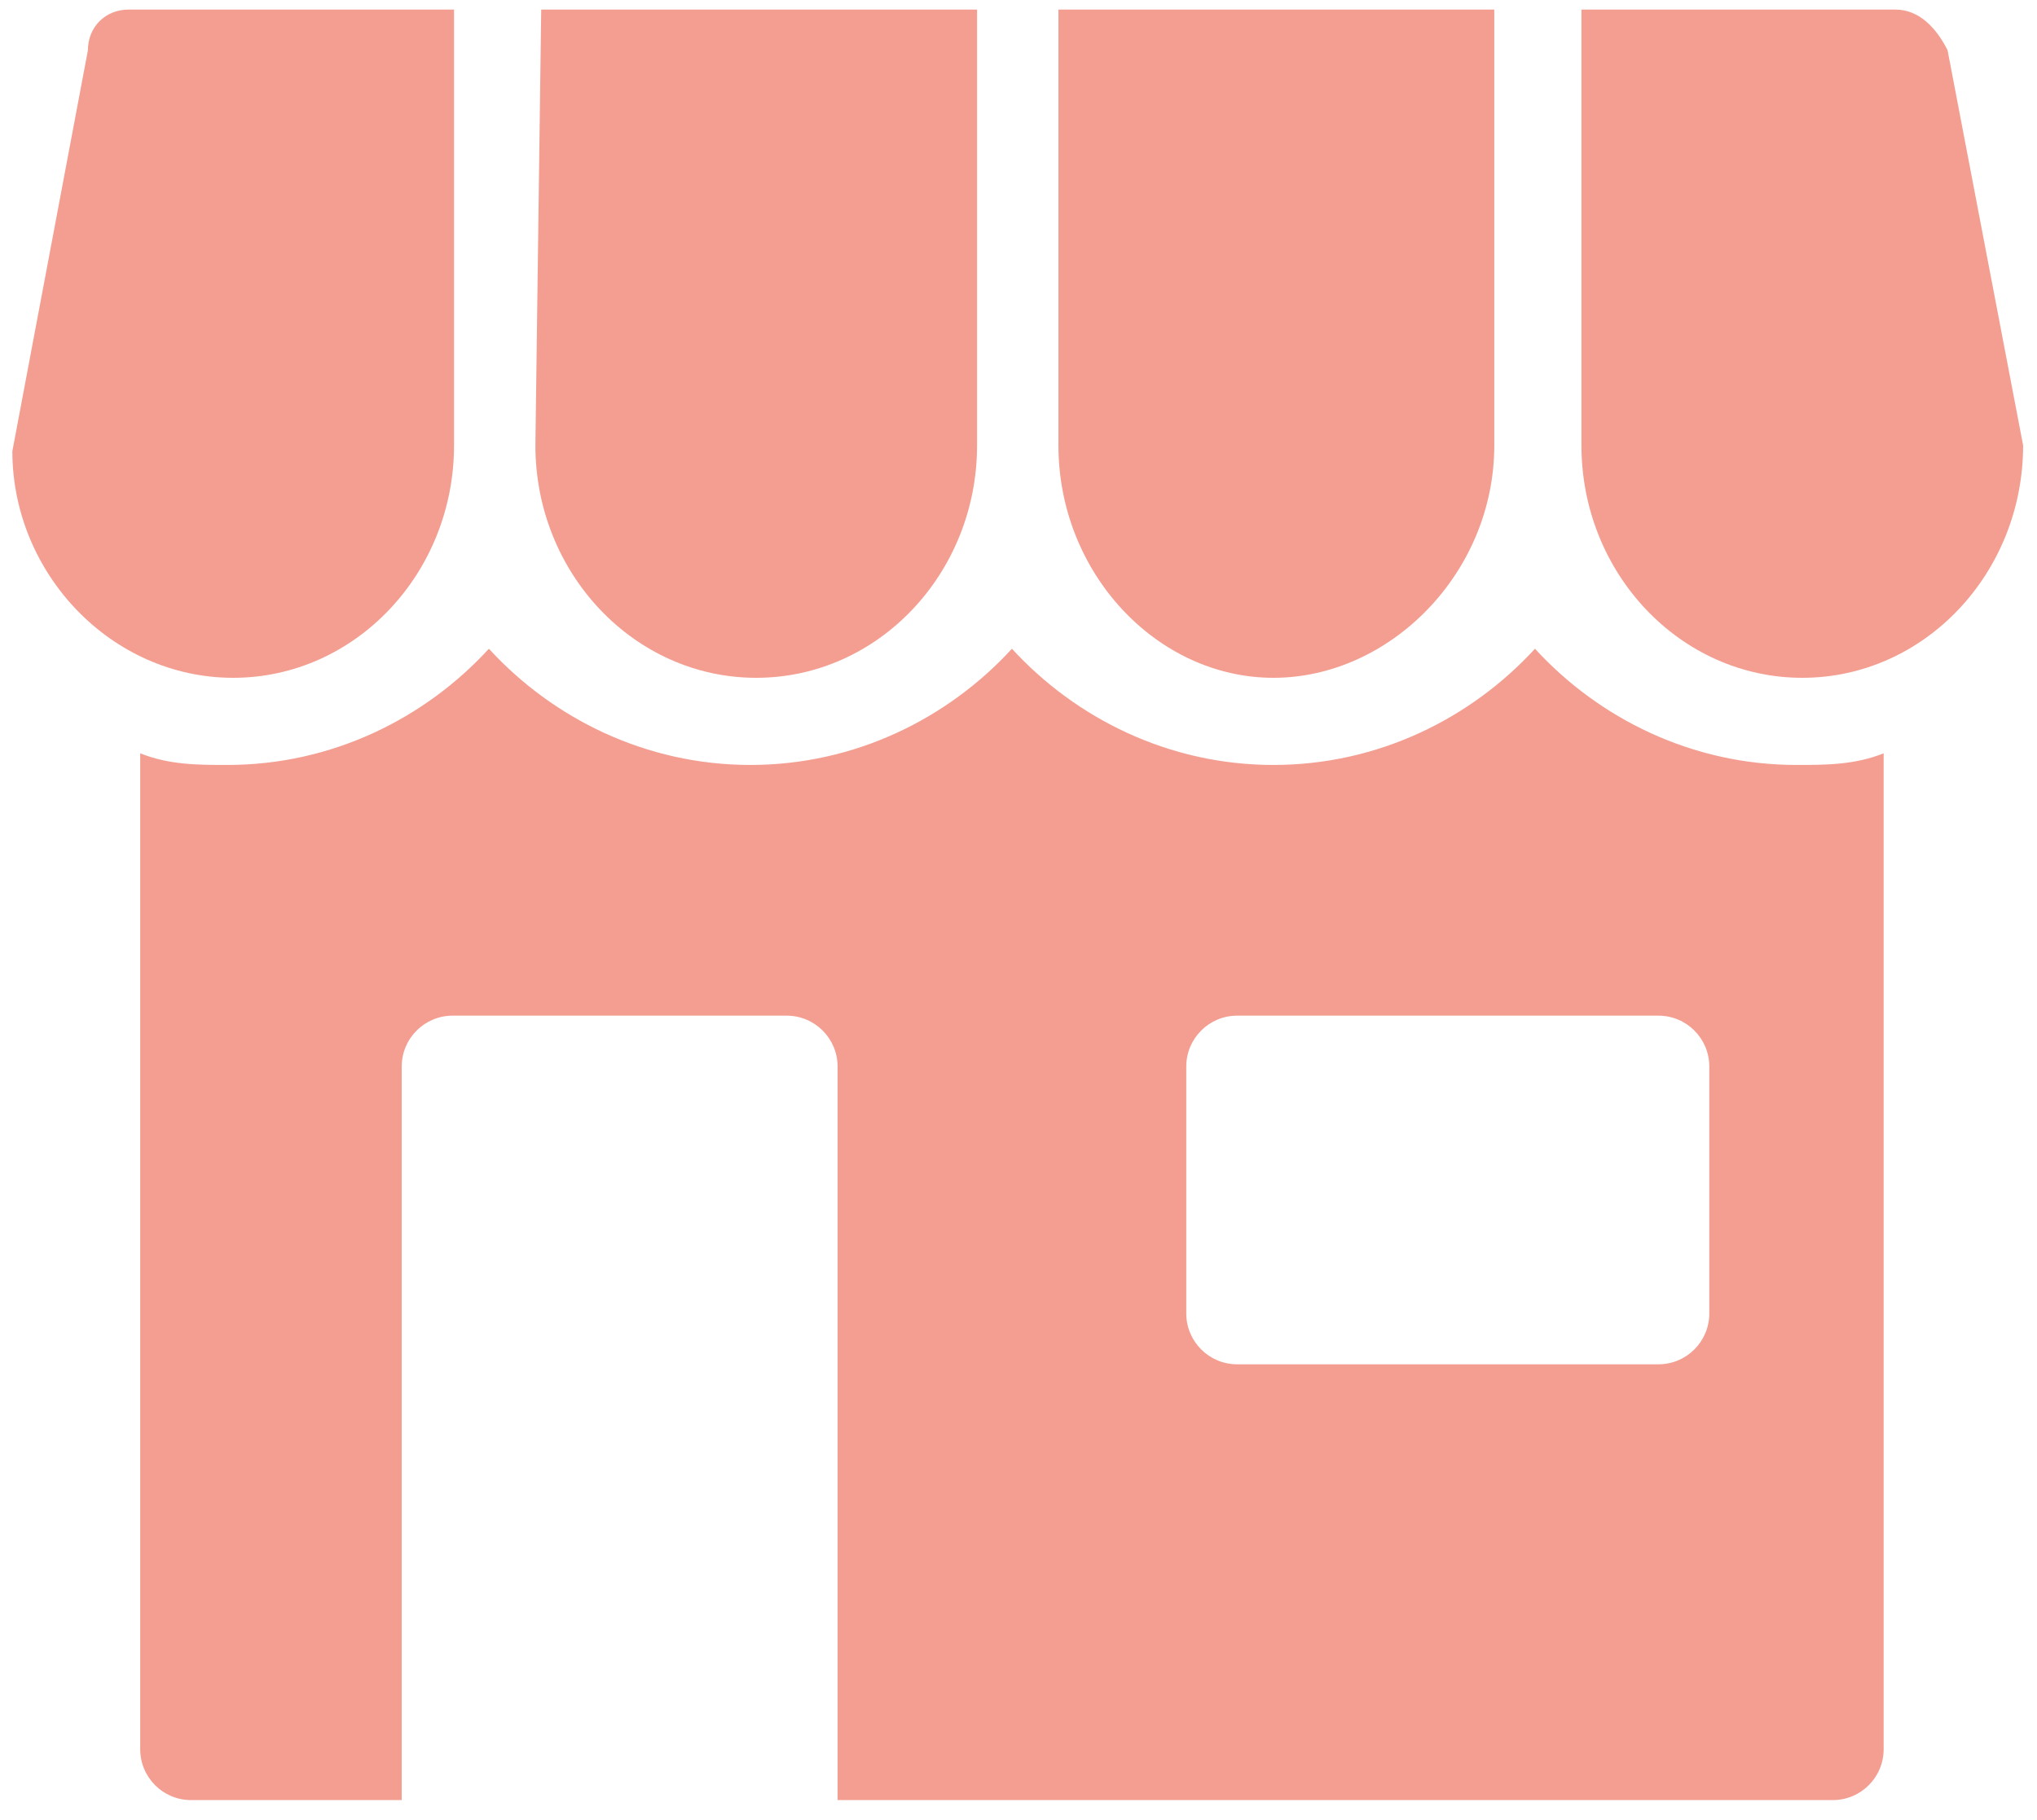
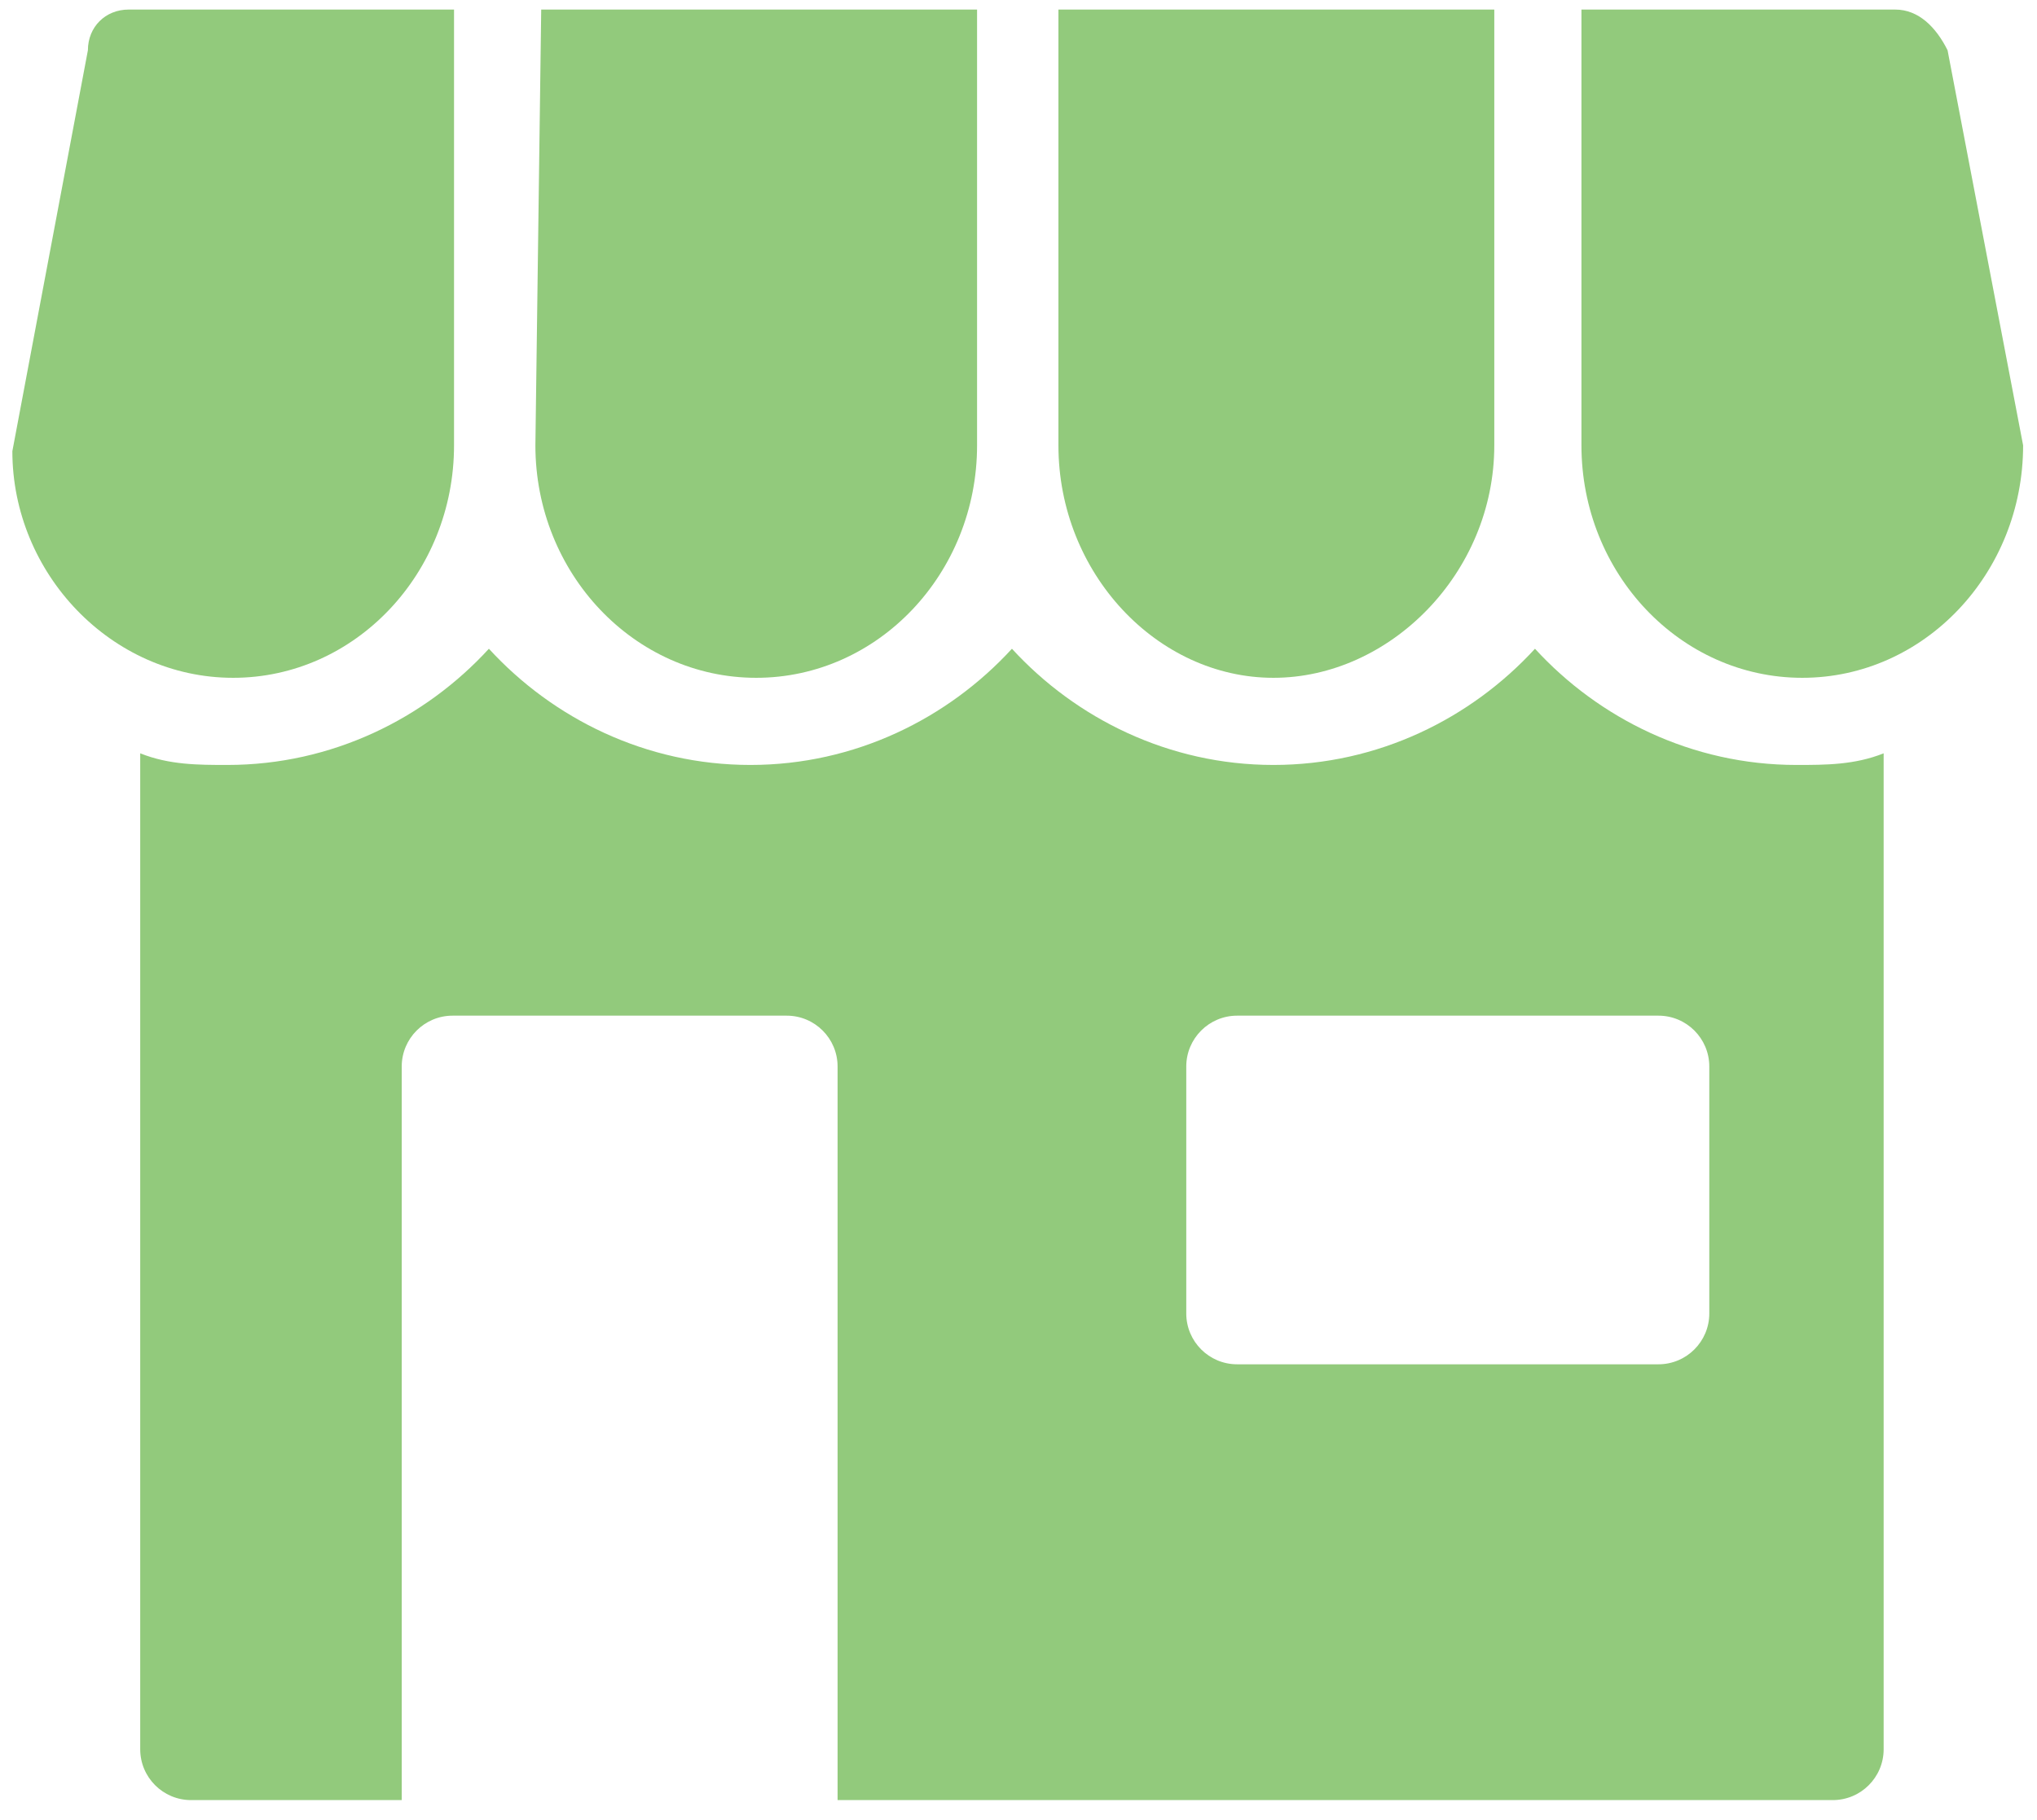
<svg xmlns="http://www.w3.org/2000/svg" width="103" height="92" viewBox="0 0 103 92" fill="none">
-   <path d="M53.519 22.523C53.519 28.988 58.514 34.278 64.391 34.278C70.268 34.278 75.558 28.988 75.558 22.523V0.484H53.519V22.523Z" fill="#F39E91" />
-   <path d="M95.833 0.484H79.965V22.523C79.965 28.988 84.961 34.278 91.132 34.278C97.303 34.278 102.298 28.988 102.298 22.523L98.478 2.541C97.89 1.366 97.009 0.484 95.833 0.484Z" fill="#F39E91" />
-   <path d="M4.445 2.541L0.625 22.817C0.625 28.988 5.62 34.278 11.791 34.278C17.962 34.278 22.958 28.988 22.958 22.523V0.484H6.502C5.327 0.484 4.445 1.366 4.445 2.541Z" fill="#F39E91" />
-   <path d="M27.072 22.523C27.072 28.988 32.067 34.278 38.238 34.278C44.409 34.278 49.405 28.988 49.405 22.523V0.484H27.366L27.072 22.523Z" fill="#F39E91" />
-   <path d="M90.838 38.685C85.549 38.685 80.847 36.334 77.615 32.808C74.382 36.334 69.68 38.685 64.391 38.685C59.102 38.685 54.4 36.334 51.168 32.808C47.935 36.334 43.234 38.685 37.944 38.685C32.655 38.685 27.953 36.334 24.721 32.808C21.489 36.334 16.787 38.685 11.498 38.685C10.028 38.685 8.559 38.685 7.09 38.097V88.462C7.09 89.883 8.241 91.034 9.662 91.034H20.313V53.936C20.313 52.516 21.465 51.364 22.885 51.364H39.78C41.201 51.364 42.352 52.516 42.352 53.936V91.034H92.674C94.094 91.034 95.246 89.883 95.246 88.462V38.097C93.776 38.685 92.307 38.685 90.838 38.685ZM83.858 68.995H62.555C61.135 68.995 59.983 67.844 59.983 66.423V53.936C59.983 52.516 61.135 51.364 62.555 51.364H83.858C85.278 51.364 86.43 52.516 86.43 53.936V66.423C86.43 67.844 85.278 68.995 83.858 68.995Z" fill="#F39E91" />
+   <path d="M53.519 22.523C53.519 28.988 58.514 34.278 64.391 34.278C70.268 34.278 75.558 28.988 75.558 22.523V0.484H53.519V22.523Z" fill="#92CA7C" />
+   <path d="M95.833 0.484H79.965V22.523C79.965 28.988 84.961 34.278 91.132 34.278C97.303 34.278 102.298 28.988 102.298 22.523L98.478 2.541C97.89 1.366 97.009 0.484 95.833 0.484Z" fill="#92CA7C" />
+   <path d="M4.445 2.541L0.625 22.817C0.625 28.988 5.62 34.278 11.791 34.278C17.962 34.278 22.958 28.988 22.958 22.523V0.484H6.502C5.327 0.484 4.445 1.366 4.445 2.541Z" fill="#92CA7C" />
+   <path d="M27.072 22.523C27.072 28.988 32.067 34.278 38.238 34.278C44.409 34.278 49.405 28.988 49.405 22.523V0.484H27.366L27.072 22.523Z" fill="#92CA7C" />
+   <path d="M90.838 38.685C85.549 38.685 80.847 36.334 77.615 32.808C74.382 36.334 69.68 38.685 64.391 38.685C59.102 38.685 54.4 36.334 51.168 32.808C47.935 36.334 43.234 38.685 37.944 38.685C32.655 38.685 27.953 36.334 24.721 32.808C21.489 36.334 16.787 38.685 11.498 38.685C10.028 38.685 8.559 38.685 7.09 38.097V88.462C7.09 89.883 8.241 91.034 9.662 91.034H20.313V53.936C20.313 52.516 21.465 51.364 22.885 51.364H39.78C41.201 51.364 42.352 52.516 42.352 53.936V91.034H92.674C94.094 91.034 95.246 89.883 95.246 88.462V38.097C93.776 38.685 92.307 38.685 90.838 38.685ZM83.858 68.995H62.555C61.135 68.995 59.983 67.844 59.983 66.423V53.936C59.983 52.516 61.135 51.364 62.555 51.364H83.858C85.278 51.364 86.43 52.516 86.43 53.936V66.423C86.43 67.844 85.278 68.995 83.858 68.995Z" fill="#92CA7C" />
</svg>
